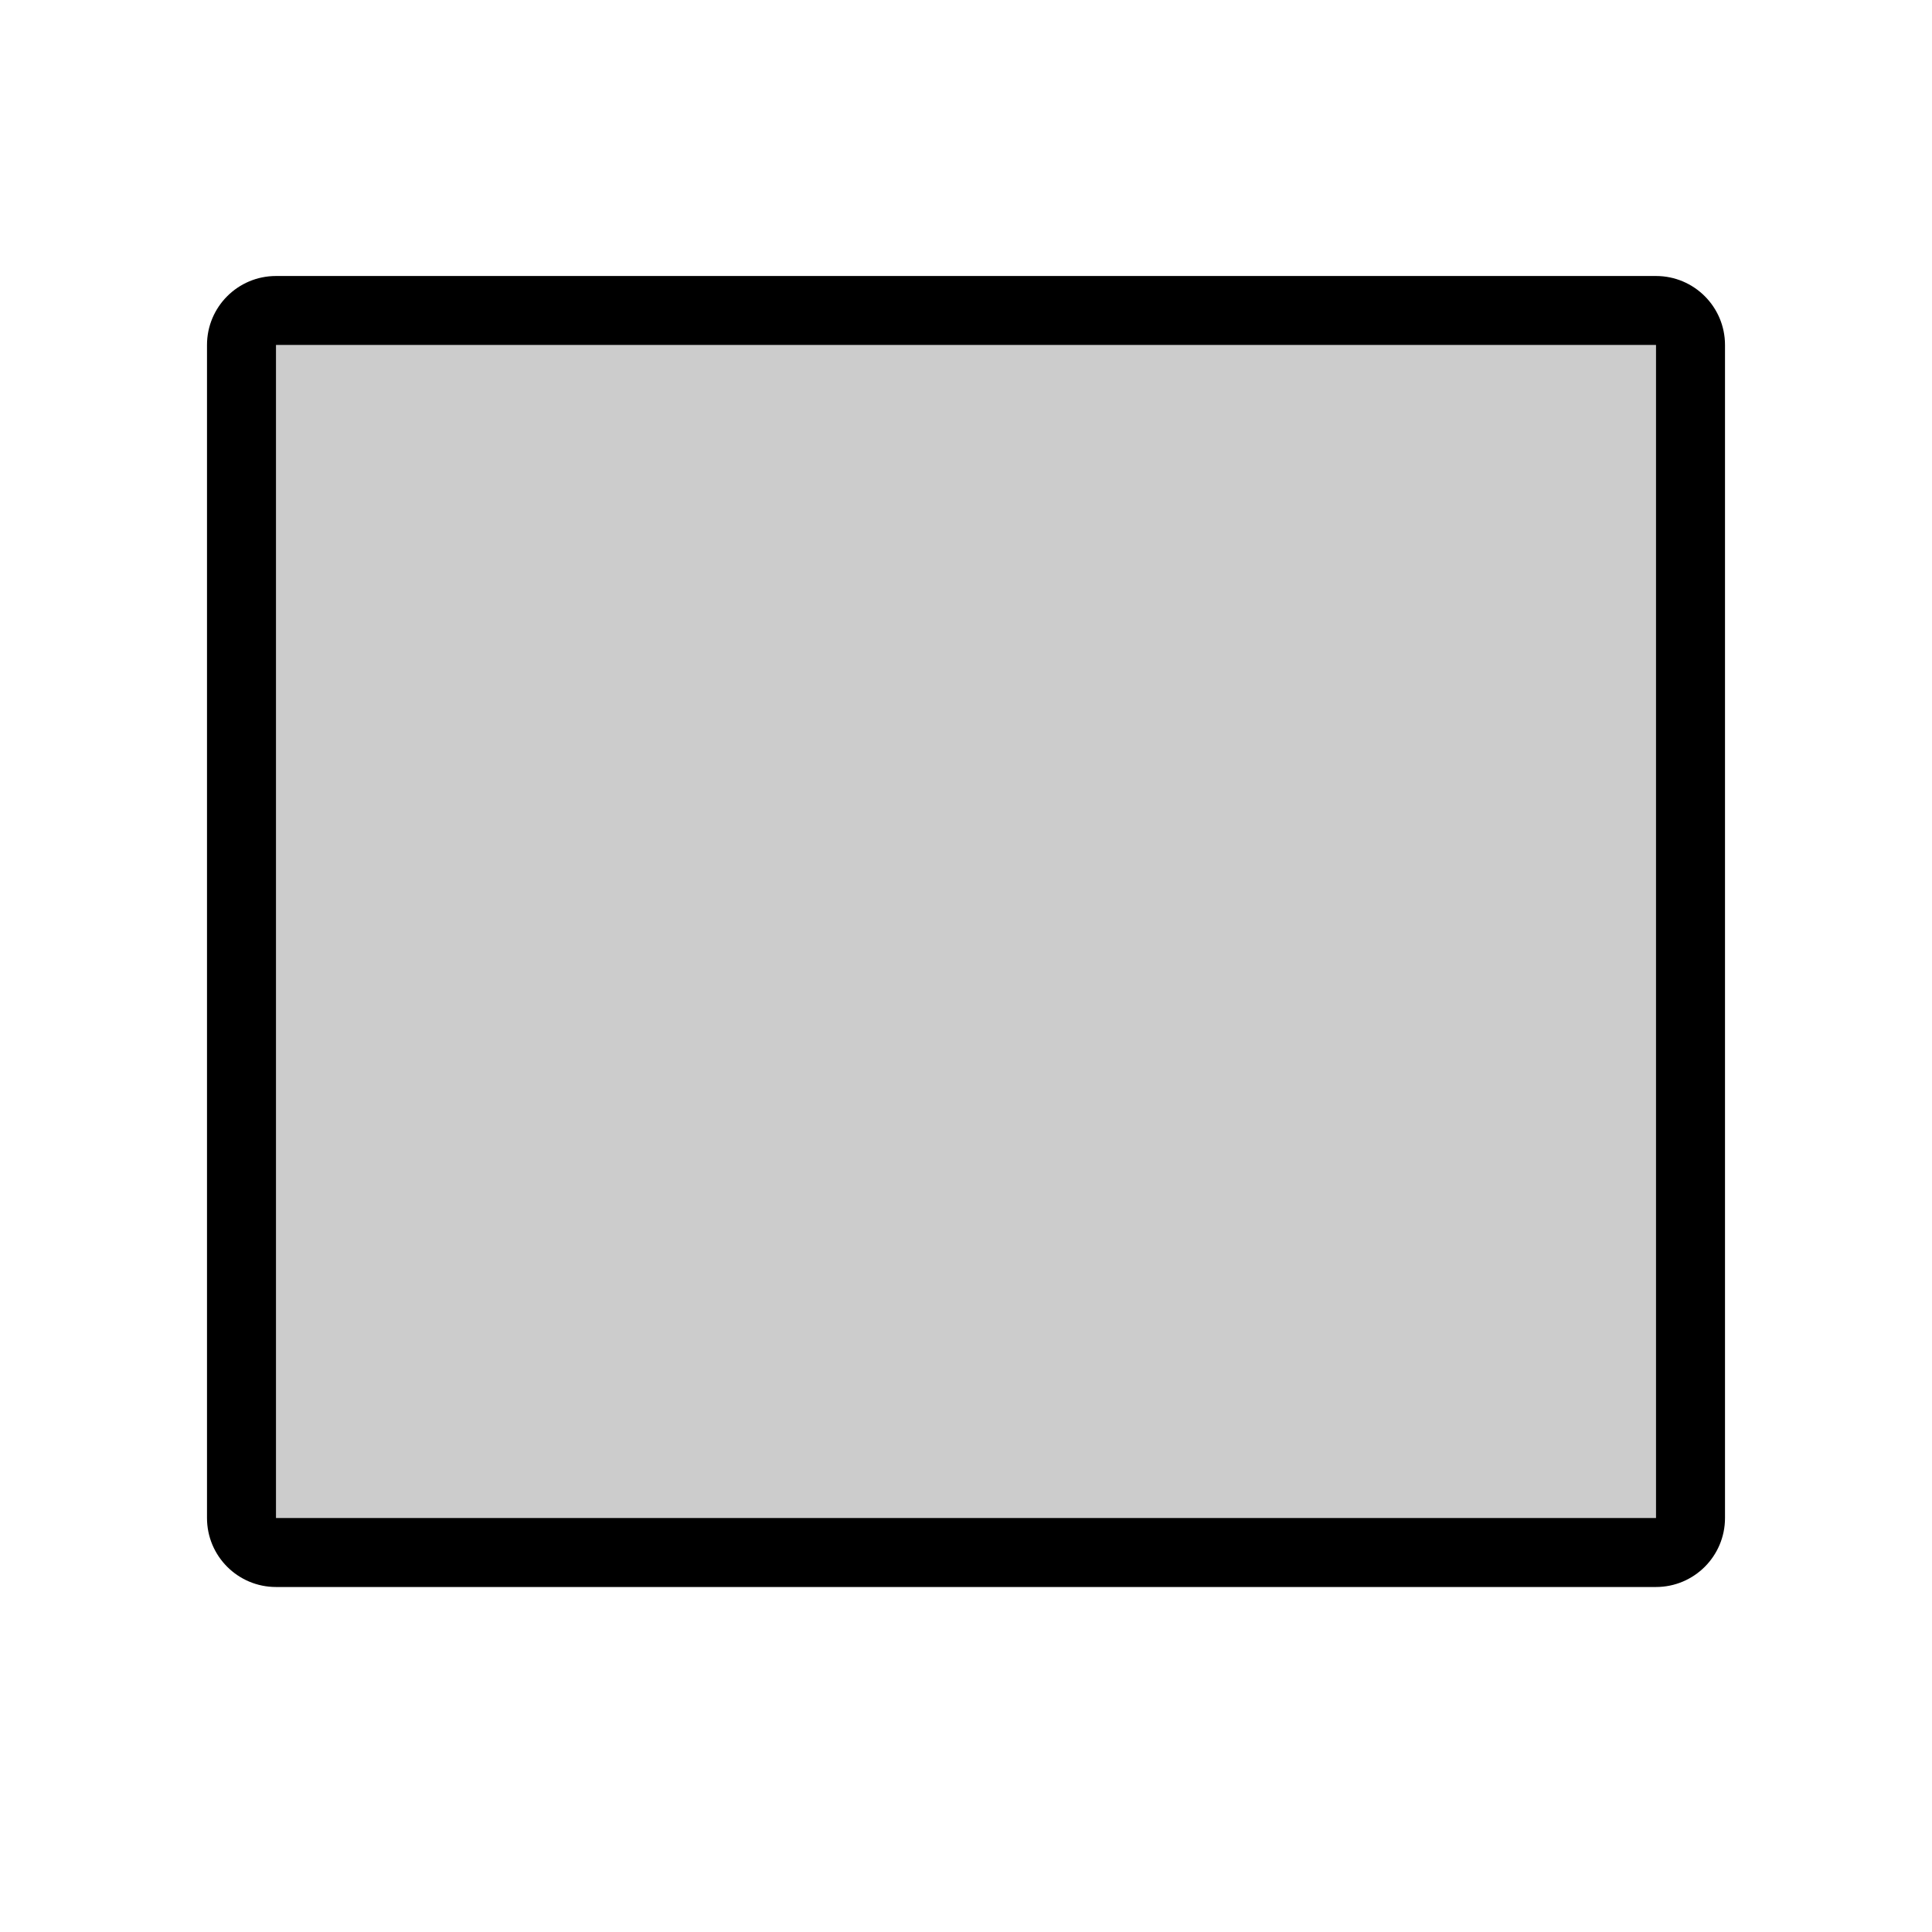
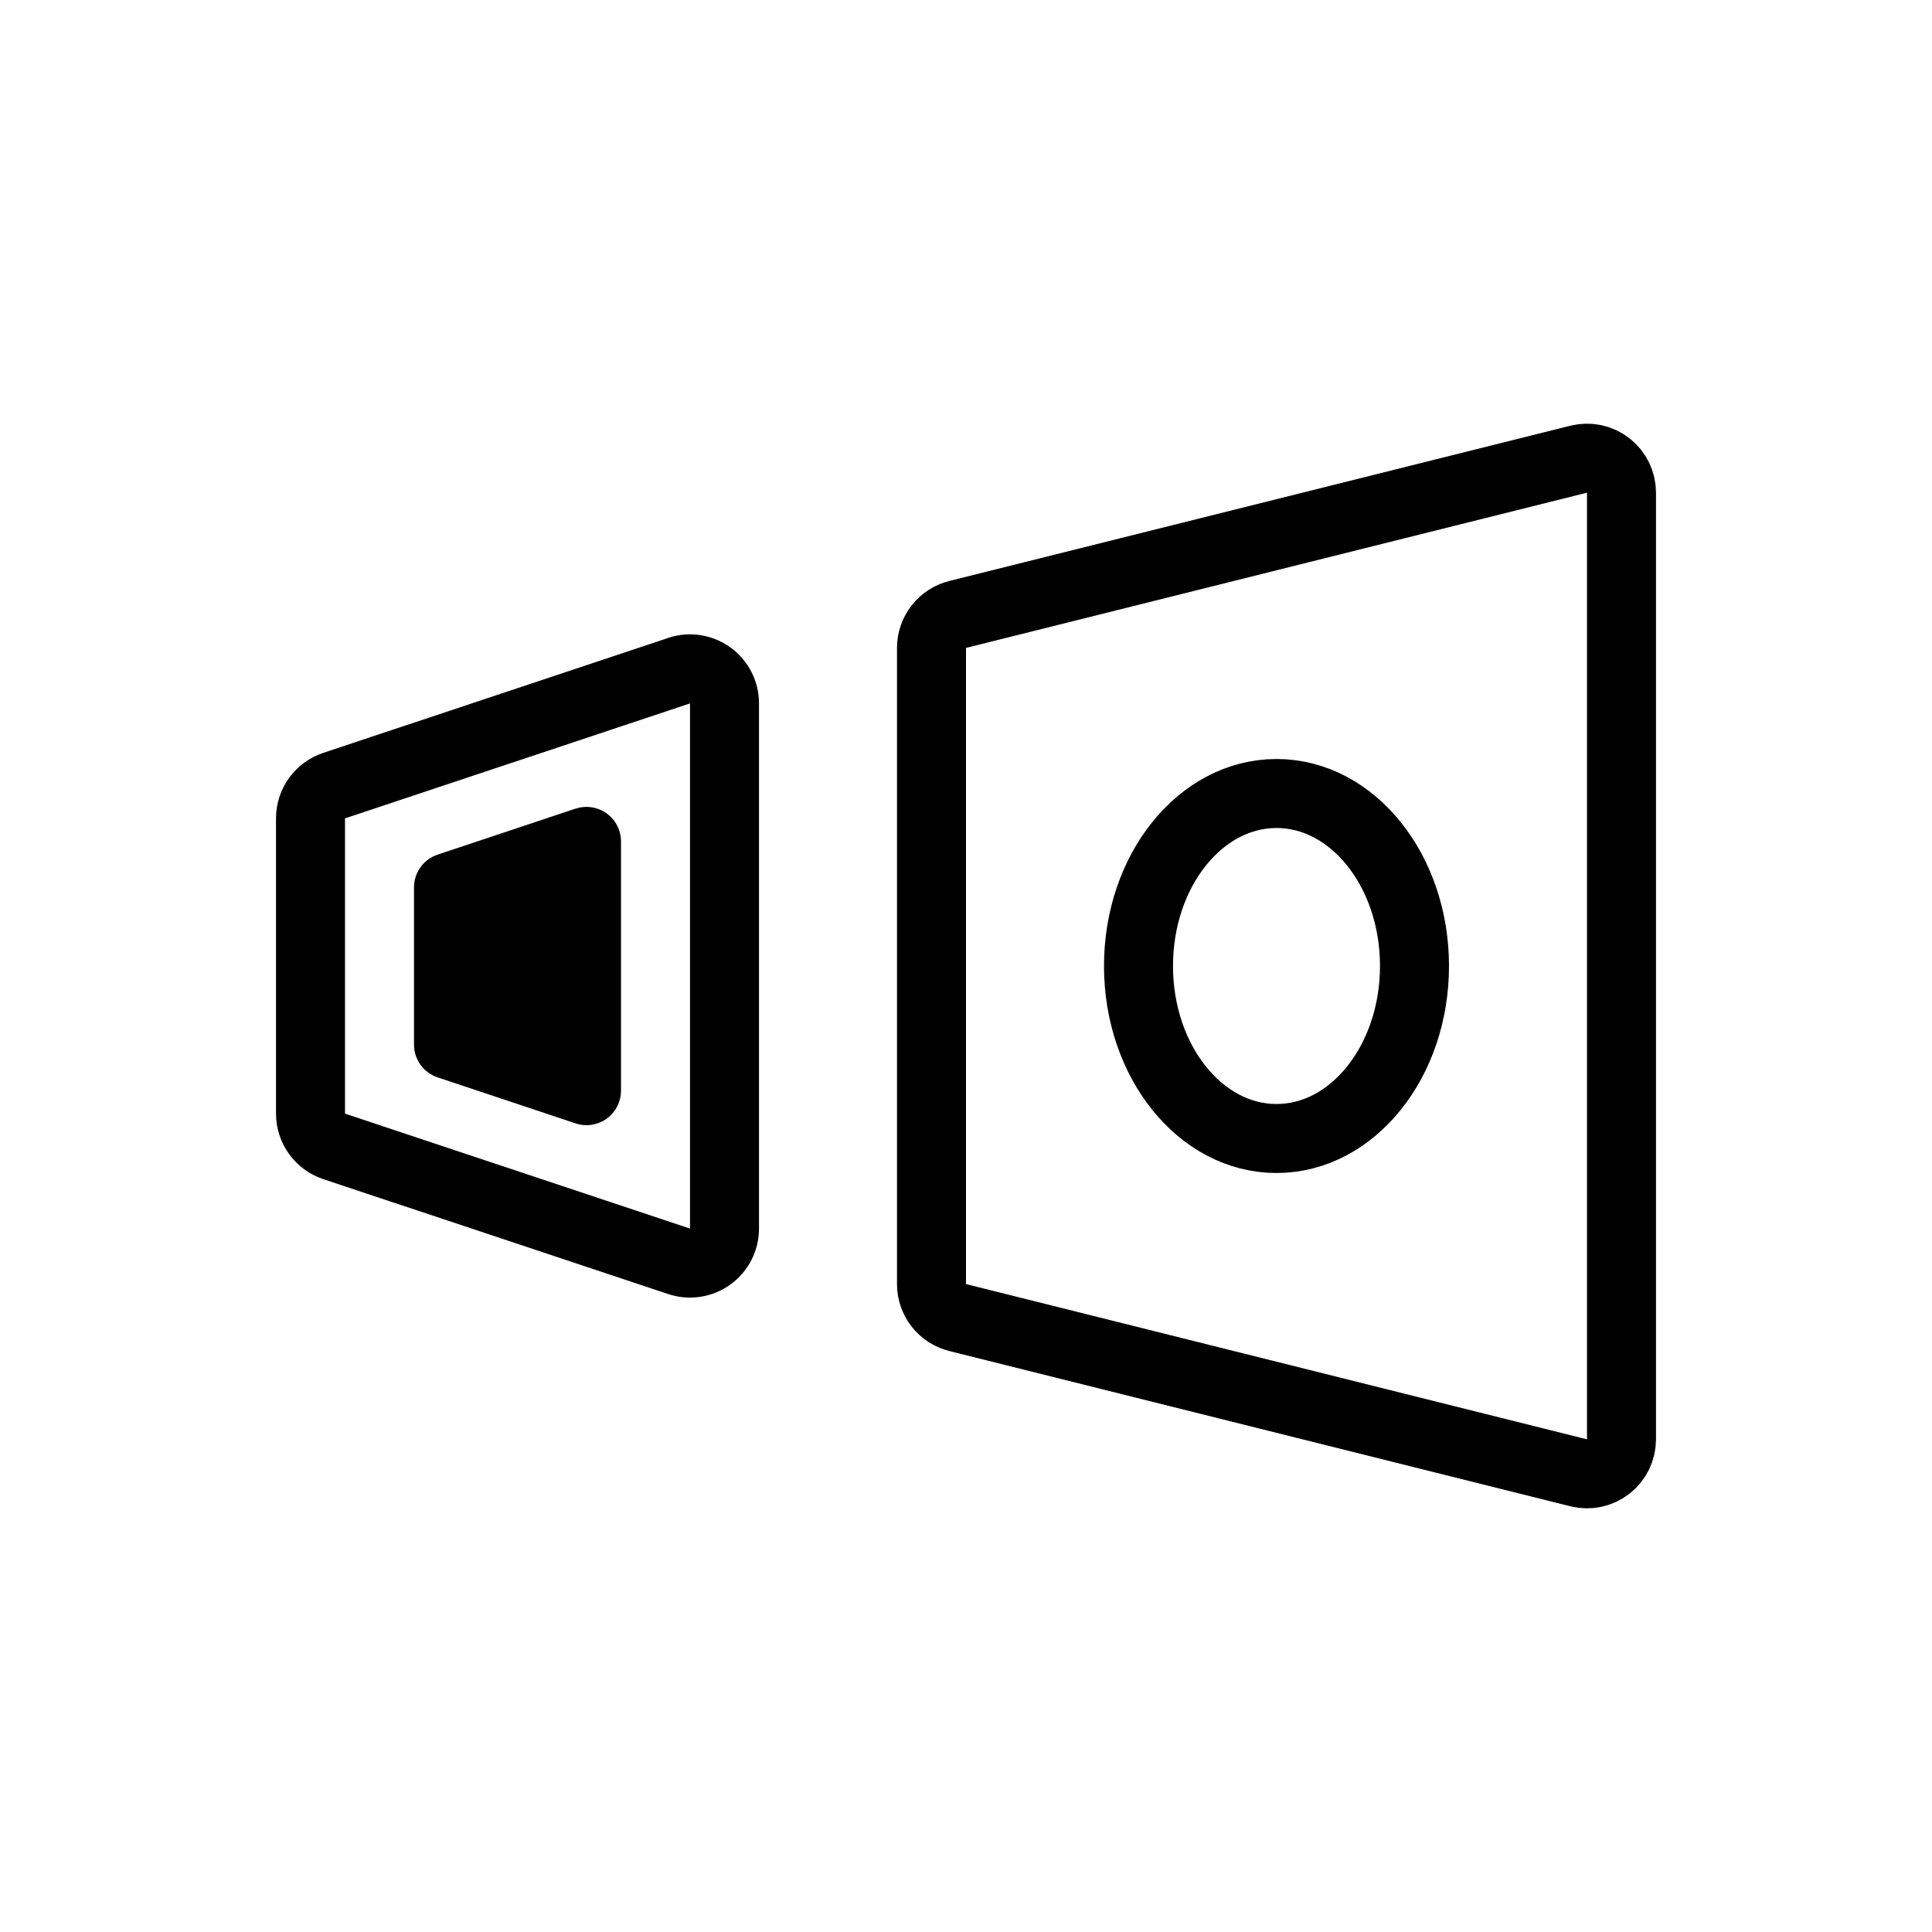
- <svg xmlns="http://www.w3.org/2000/svg" width="28" height="28" fill="none">
-   <path fill-rule="evenodd" clip-rule="evenodd" d="M24 5H4v17h20V5zM4 4a1 1 0 0 0-1 1v17a1 1 0 0 0 1 1h20a1 1 0 0 0 1-1V5a1 1 0 0 0-1-1H4z" fill="#000" />
-   <path opacity=".2" d="M4 5h20v17H4V5z" fill="#000" />
+ <svg xmlns="http://www.w3.org/2000/svg" width="28" height="28" viewBox="0 0 28 28" stroke="currentColor" stroke-linecap="round" stroke-linejoin="round" fill="none">
+   <path d="m9.842 9.72-5 1.666a.5.5 0 0 0-.342.474v4.28a.5.5 0 0 0 .342.474l5 1.666a.5.5 0 0 0 .658-.474v-7.613a.5.5 0 0 0-.658-.474Zm13.037-3.065-9 2.25a.5.5 0 0 0-.379.485v9.22a.5.5 0 0 0 .379.485l9 2.25a.5.5 0 0 0 .621-.485V7.14a.5.5 0 0 0-.621-.485Z" class="icon-stroke-gray-primary" />
+   <path d="M20.5 14c0 1.38-.895 2.5-2 2.5s-2-1.12-2-2.5.895-2.5 2-2.5 2 1.12 2 2.5Z" class="icon-stroke-gray-primary" />
+   <path d="M8.342 11.72a.5.5 0 0 1 .658.474v3.612a.5.5 0 0 1-.658.475l-2-.667A.5.5 0 0 1 6 15.14v-2.28a.5.5 0 0 1 .342-.474l2-.667Z" fill="currentColor" stroke="none" class="icon-fill-blue-primary" />
</svg>
